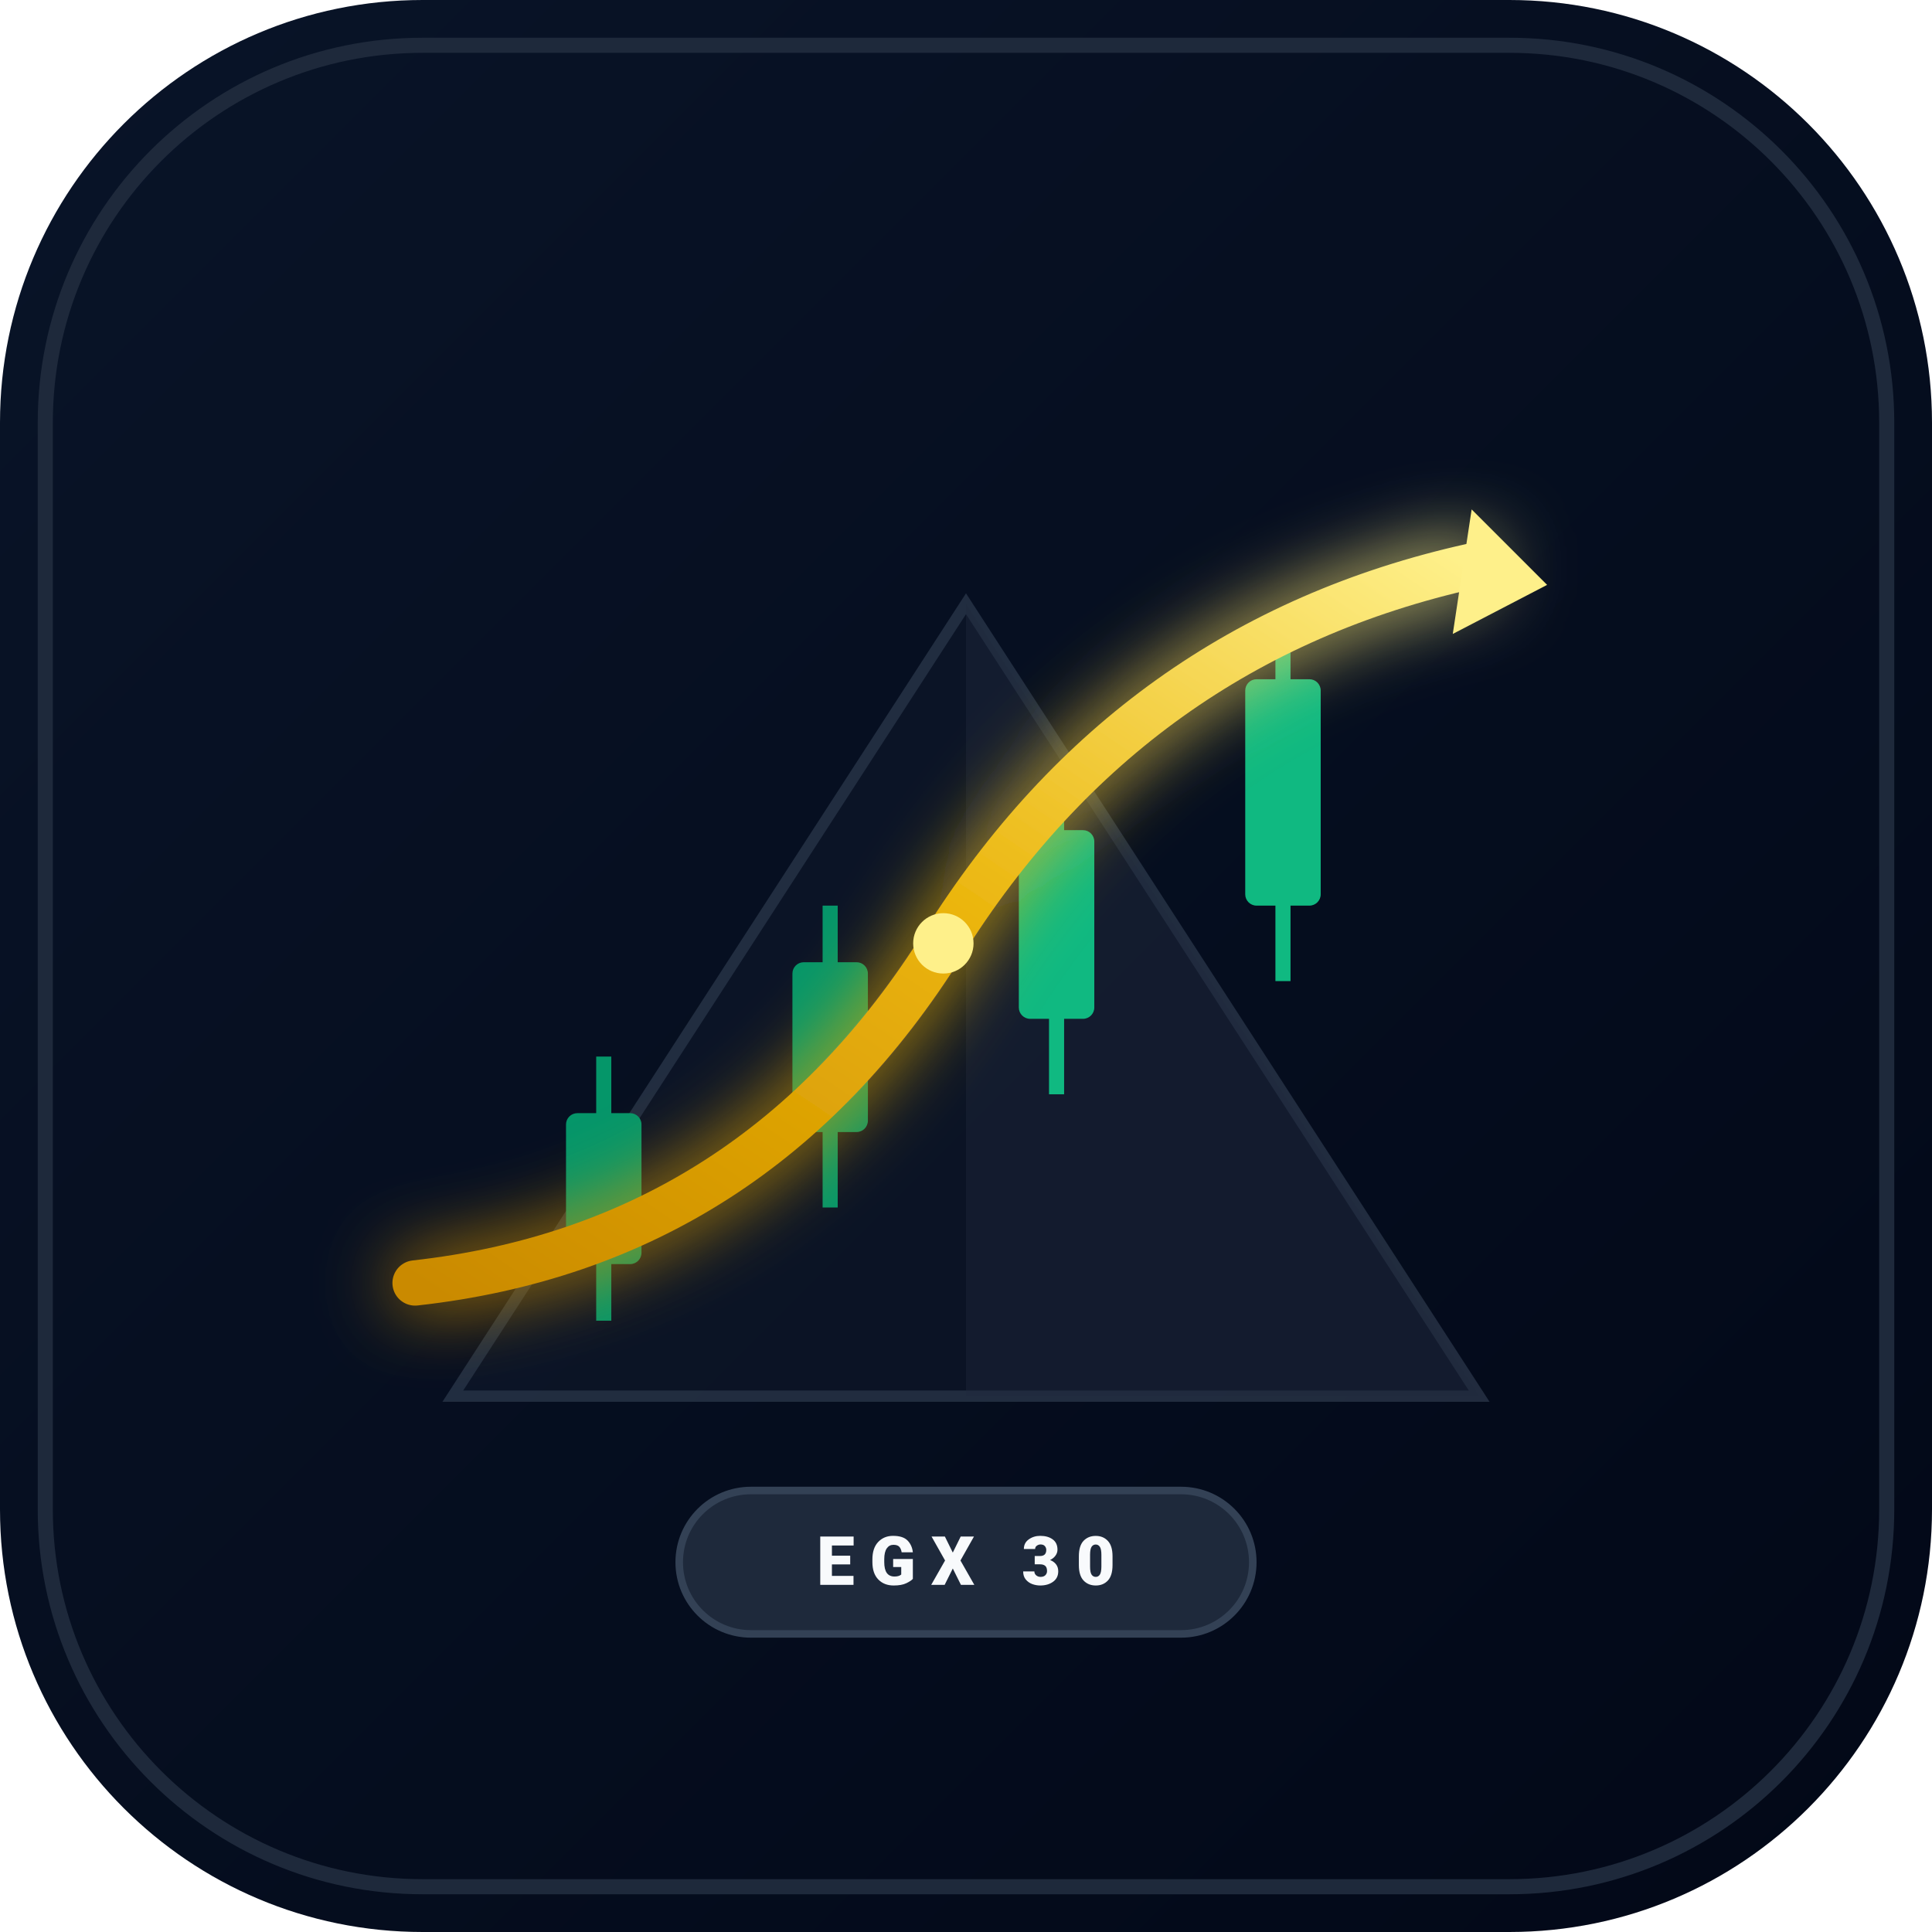
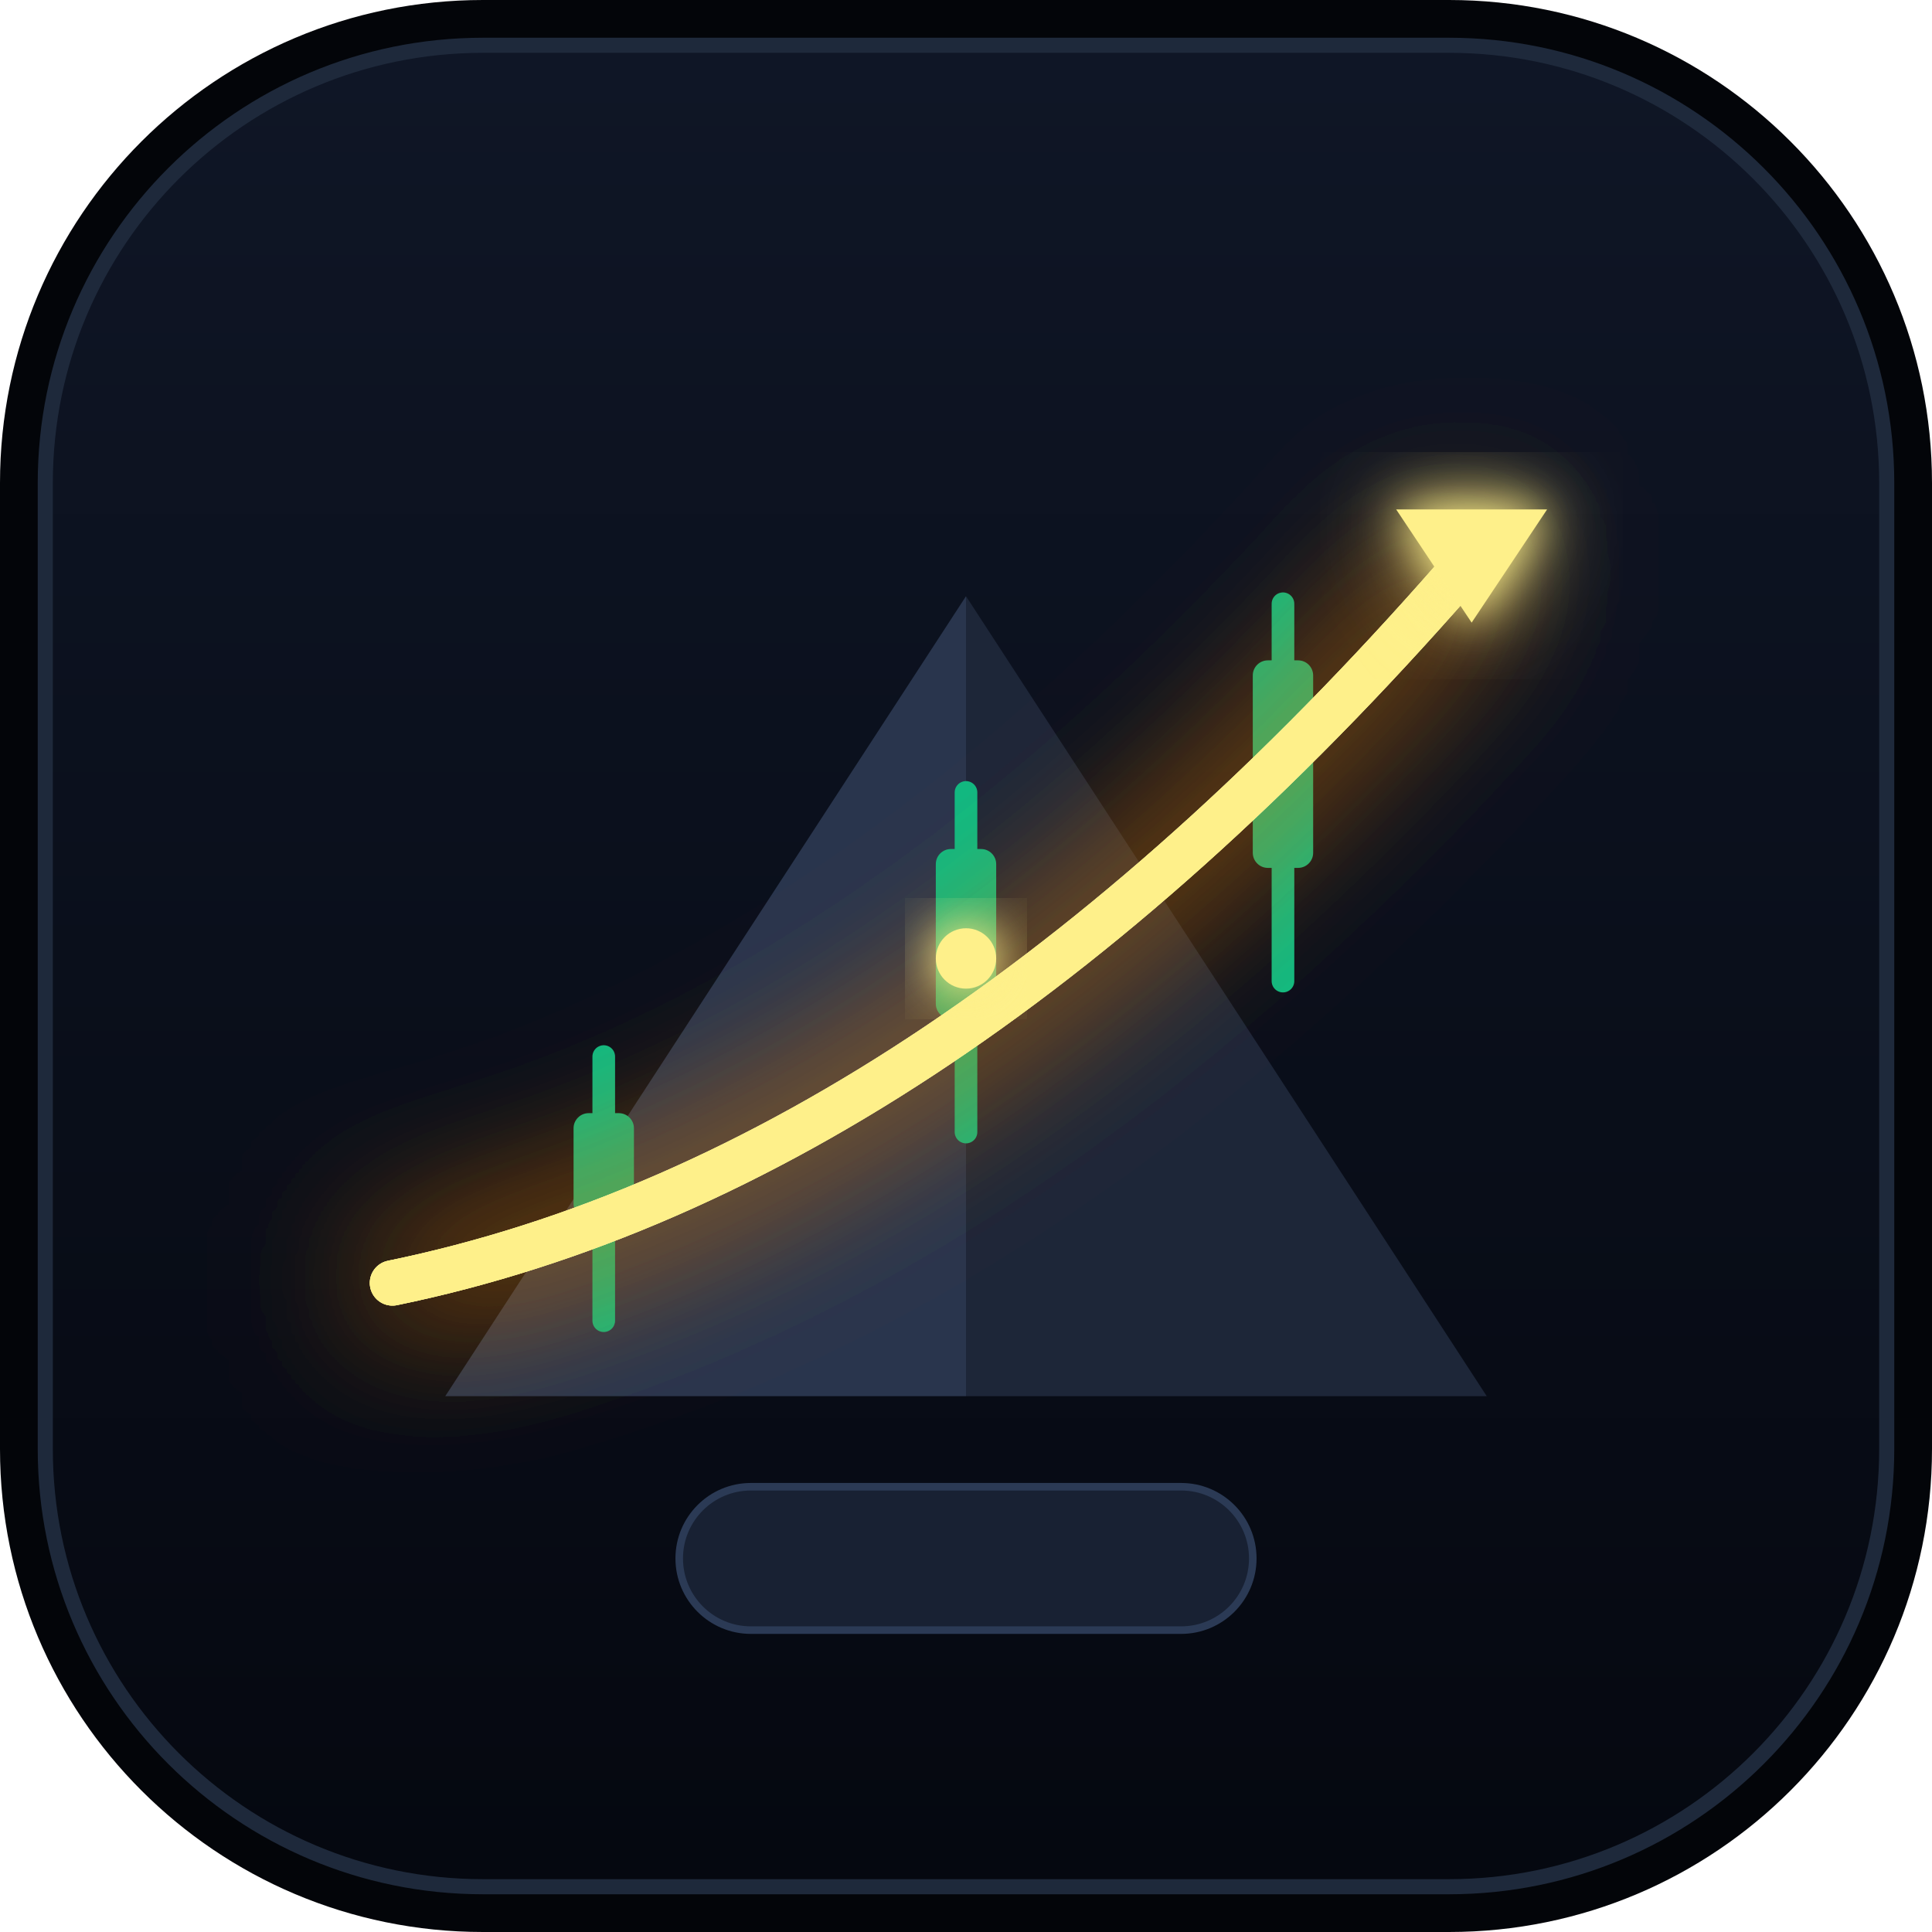
<svg xmlns="http://www.w3.org/2000/svg" viewBox="0 0 512 512" width="512" height="512">
  <defs>
-     <linearGradient id="bgGrad" x1="0%" y1="0%" x2="100%" y2="100%">
-       <stop offset="0%" stop-color="#091428" />
-       <stop offset="100%" stop-color="#020817" />
+     <linearGradient id="bg" x1="0" y1="0" x2="0" y2="1">
+       <stop offset="0%" stop-color="#0F1626" />
+       <stop offset="100%" stop-color="#050810" />
    </linearGradient>
-     <linearGradient id="goldGrad" x1="0%" y1="100%" x2="100%" y2="0%">
-       <stop offset="0%" stop-color="#ca8a04" />
-       <stop offset="50%" stop-color="#eab308" />
-       <stop offset="100%" stop-color="#fef08a" />
-     </linearGradient>
-     <linearGradient id="emeraldGrad" x1="0%" y1="100%" x2="0%" y2="0%">
-       <stop offset="0%" stop-color="#059669" />
-       <stop offset="100%" stop-color="#10b981" />
-     </linearGradient>
-     <filter id="glow" x="-20%" y="-20%" width="140%" height="140%">
-       <feGaussianBlur stdDeviation="10" result="blur" />
-       <feComposite in="SourceGraphic" in2="blur" operator="over" />
+     <filter id="glow" x="-50%" y="-50%" width="200%" height="200%">
+       <feGaussianBlur in="SourceGraphic" stdDeviation="6" result="blur1" />
+       <feGaussianBlur in="SourceGraphic" stdDeviation="12" result="blur2" />
+       <feMerge>
+         <feMergeNode in="blur2" />
+         <feMergeNode in="blur1" />
+         <feMergeNode in="SourceGraphic" />
+       </feMerge>
+     </filter>
+     <filter id="heavyGlow" x="-50%" y="-50%" width="200%" height="200%">
+       <feDropShadow dx="0" dy="0" stdDeviation="8" flood-color="#EAB308" flood-opacity="0.9" result="shadow1" />
+       <feDropShadow dx="0" dy="0" stdDeviation="20" flood-color="#D97706" flood-opacity="0.75" result="shadow2" />
+       <feMerge>
+         <feMergeNode in="shadow2" />
+         <feMergeNode in="shadow1" />
+         <feMergeNode in="SourceGraphic" />
+       </feMerge>
    </filter>
  </defs>
-   <rect width="512" height="512" rx="112" fill="url(#bgGrad)" />
-   <rect x="12" y="12" width="488" height="488" rx="100" fill="none" stroke="#1e293b" stroke-width="4" />
-   <path d="M 120 370 L 256 160 L 392 370 Z" fill="#0f172a" stroke="#334155" stroke-width="3" opacity="0.6" />
-   <path d="M 256 160 L 392 370 L 256 370 Z" fill="#1e293b" opacity="0.4" />
-   <line x1="160" y1="280" x2="160" y2="350" stroke="#059669" stroke-width="4" />
-   <rect x="150" y="295" width="20" height="40" rx="3" fill="#059669" />
-   <line x1="220" y1="240" x2="220" y2="320" stroke="#059669" stroke-width="4" />
-   <rect x="210" y="255" width="20" height="45" rx="3" fill="#059669" />
-   <line x1="280" y1="210" x2="280" y2="290" stroke="#10b981" stroke-width="4" />
-   <rect x="270" y="220" width="20" height="50" rx="3" fill="#10b981" />
-   <line x1="340" y1="170" x2="340" y2="260" stroke="#10b981" stroke-width="4" />
-   <rect x="330" y="180" width="20" height="60" rx="3" fill="#10b981" />
-   <path d="M 110 340 Q 200 330 250 250 T 390 150" fill="none" stroke="url(#goldGrad)" stroke-width="12" stroke-linecap="round" filter="url(#glow)" />
-   <polygon points="390,135 410,155 385,168" fill="#fef08a" />
-   <circle cx="250" cy="250" r="8" fill="#fef08a" />
-   <rect x="180" y="395" width="152" height="38" rx="19" fill="#1e293b" stroke="#334155" stroke-width="2" />
-   <text x="256" y="420" fill="#f8fafc" font-family="-apple-system, BlinkMacSystemFont, 'Segoe UI', Roboto, sans-serif" font-size="18" font-weight="800" letter-spacing="4" text-anchor="middle">EGX 30</text>
+   <rect x="0" y="0" width="512" height="512" rx="128" fill="#030509" />
+   <rect x="12" y="12" width="488" height="488" rx="116" fill="url(#bg)" stroke="#1E293B" stroke-width="4" />
+   <rect x="180" y="394" width="152" height="38" rx="19" fill="#182133" stroke="#2B3A55" stroke-width="2" />
+   <polygon points="256,158 118,370 256,370" fill="#29354D" />
+   <polygon points="256,158 256,370 394,370" fill="#1D2638" />
+   <line x1="160" y1="280" x2="160" y2="350" stroke="#10B981" stroke-width="6" stroke-linecap="round" />
+   <rect x="152" y="295" width="16" height="28" fill="#10B981" rx="4" />
+   <line x1="256" y1="210" x2="256" y2="300" stroke="#10B981" stroke-width="6" stroke-linecap="round" />
+   <rect x="248" y="225" width="16" height="45" fill="#10B981" rx="4" />
+   <line x1="340" y1="160" x2="340" y2="260" stroke="#10B981" stroke-width="6" stroke-linecap="round" />
+   <rect x="332" y="175" width="16" height="55" fill="#10B981" rx="4" />
+   <path d="M 104 340 Q 250 310, 390 148" fill="none" stroke="#FEF08A" stroke-width="12" stroke-linecap="round" filter="url(#heavyGlow)" />
+   <polygon points="370,135 410,135 390,165" fill="#FEF08A" filter="url(#glow)" />
+   <circle cx="256" cy="254" r="8" fill="#FEF08A" filter="url(#glow)" />
</svg>
